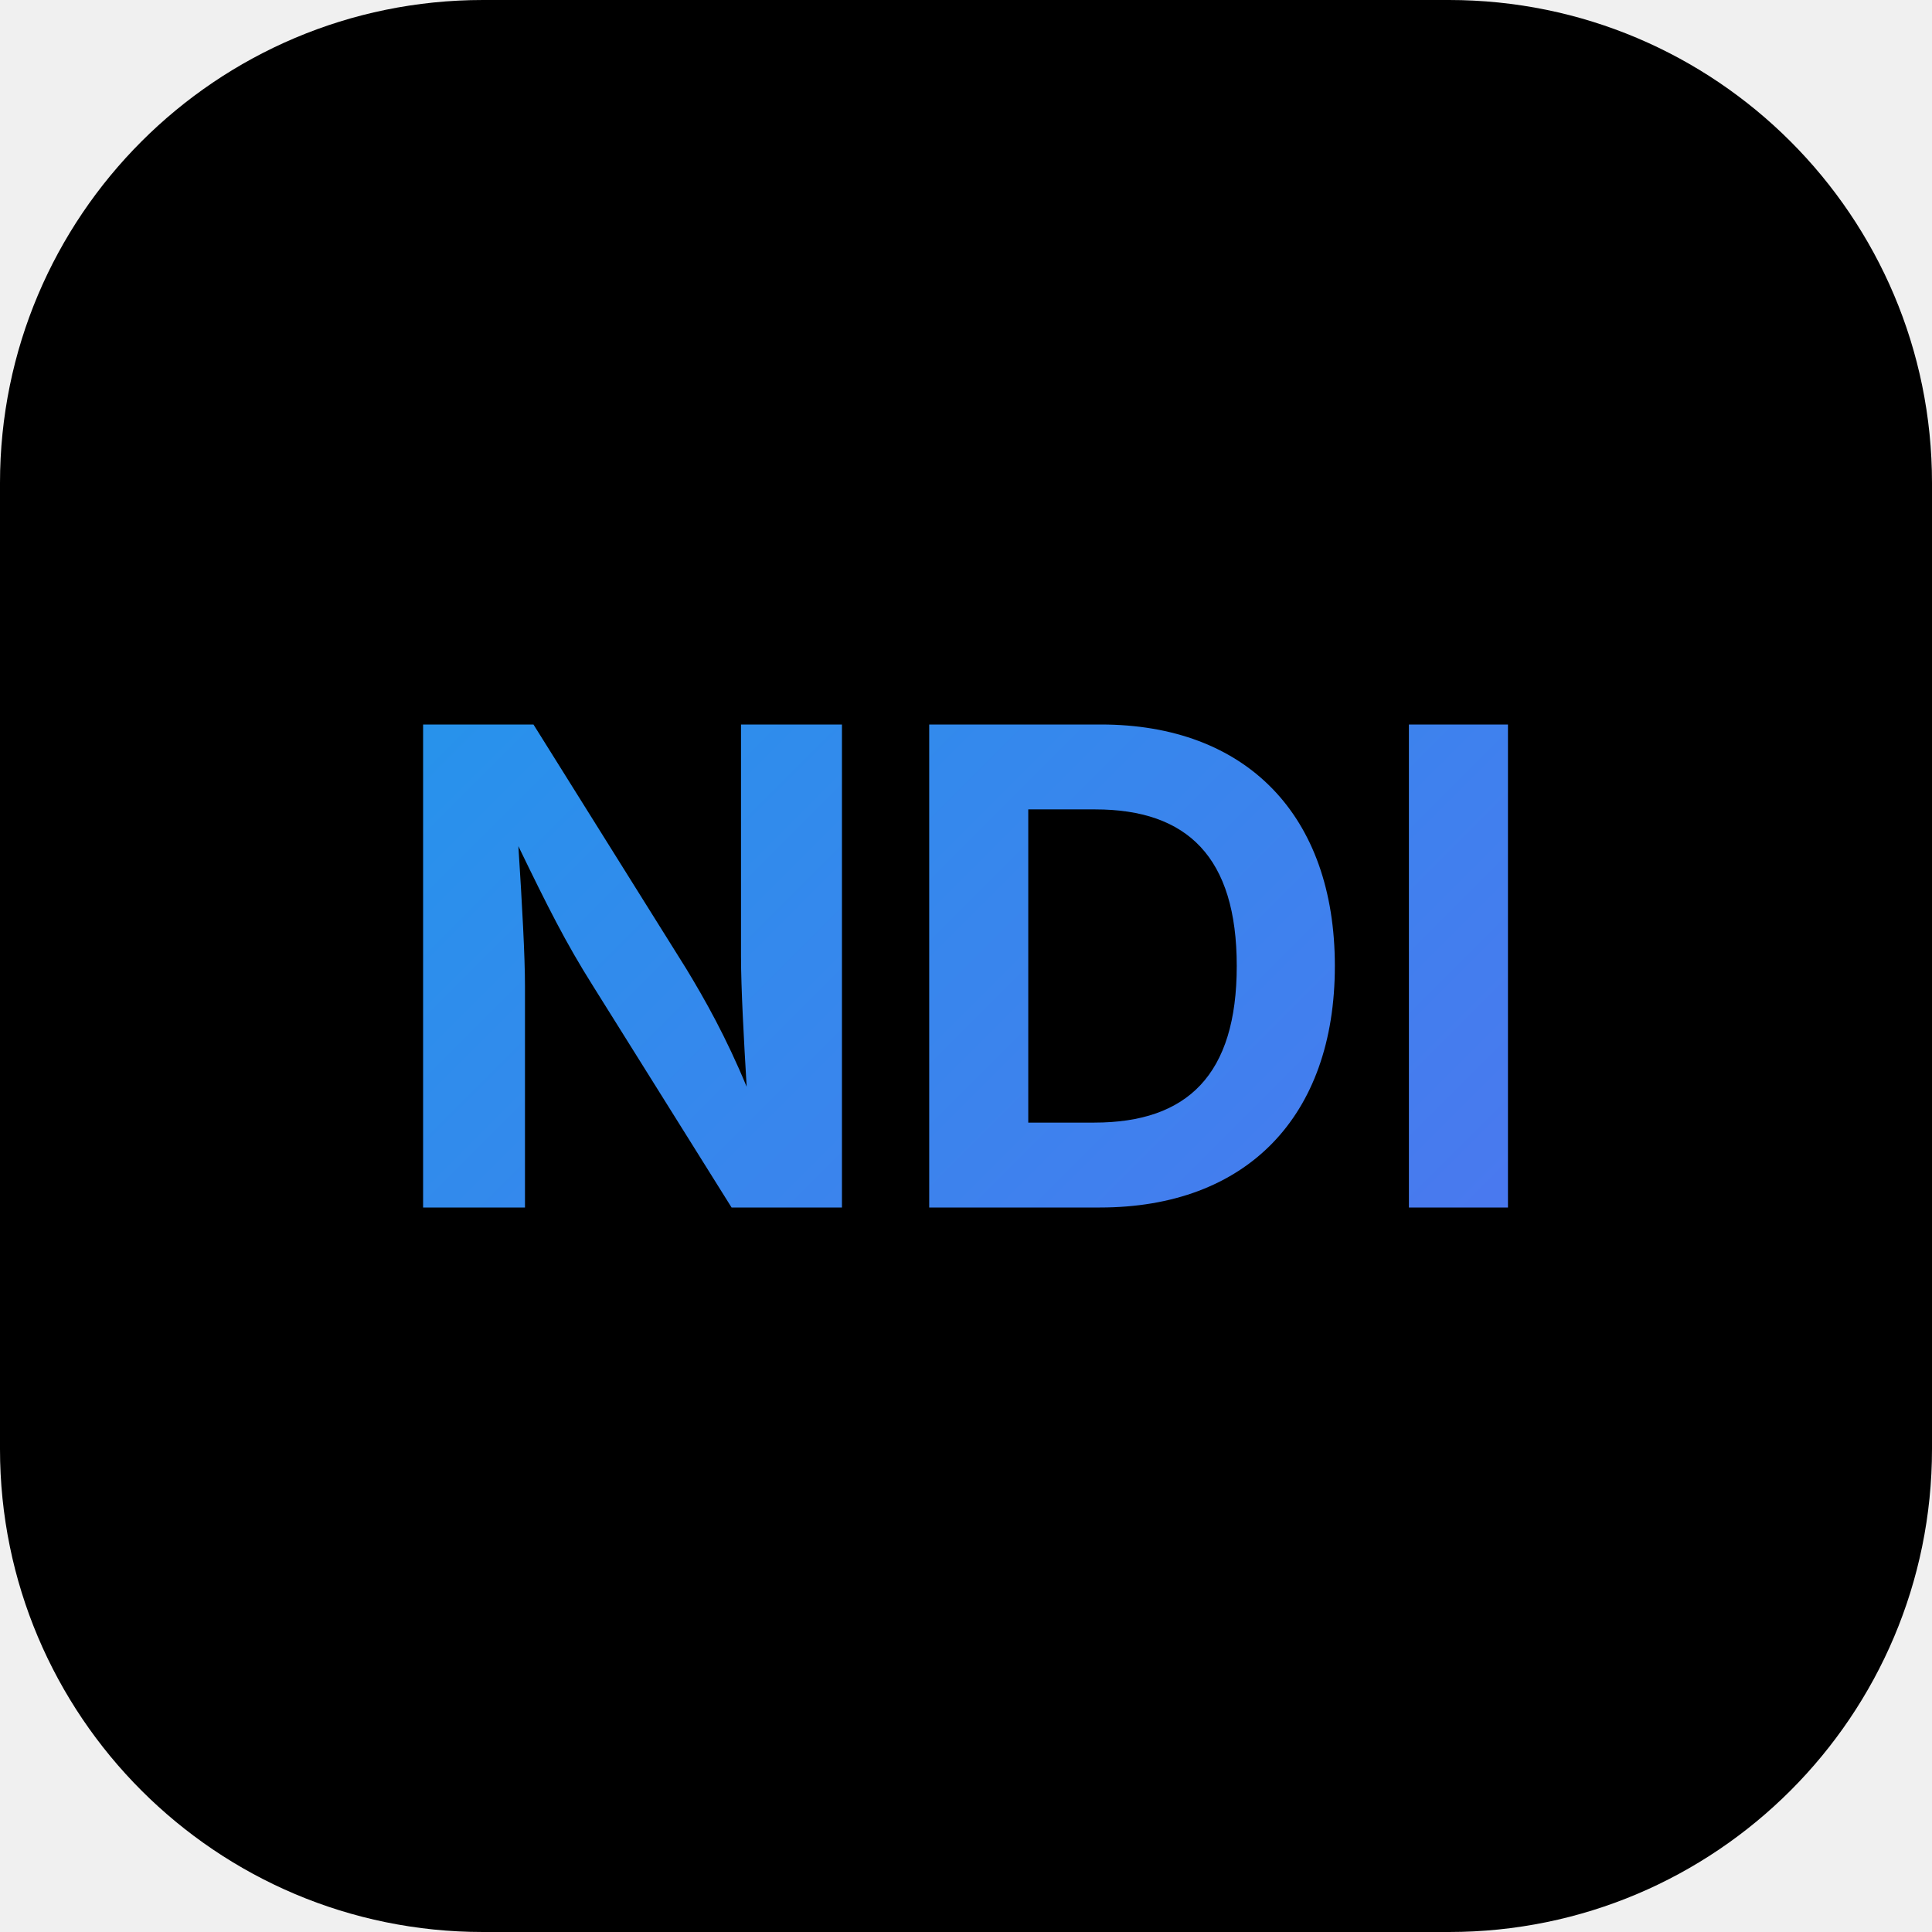
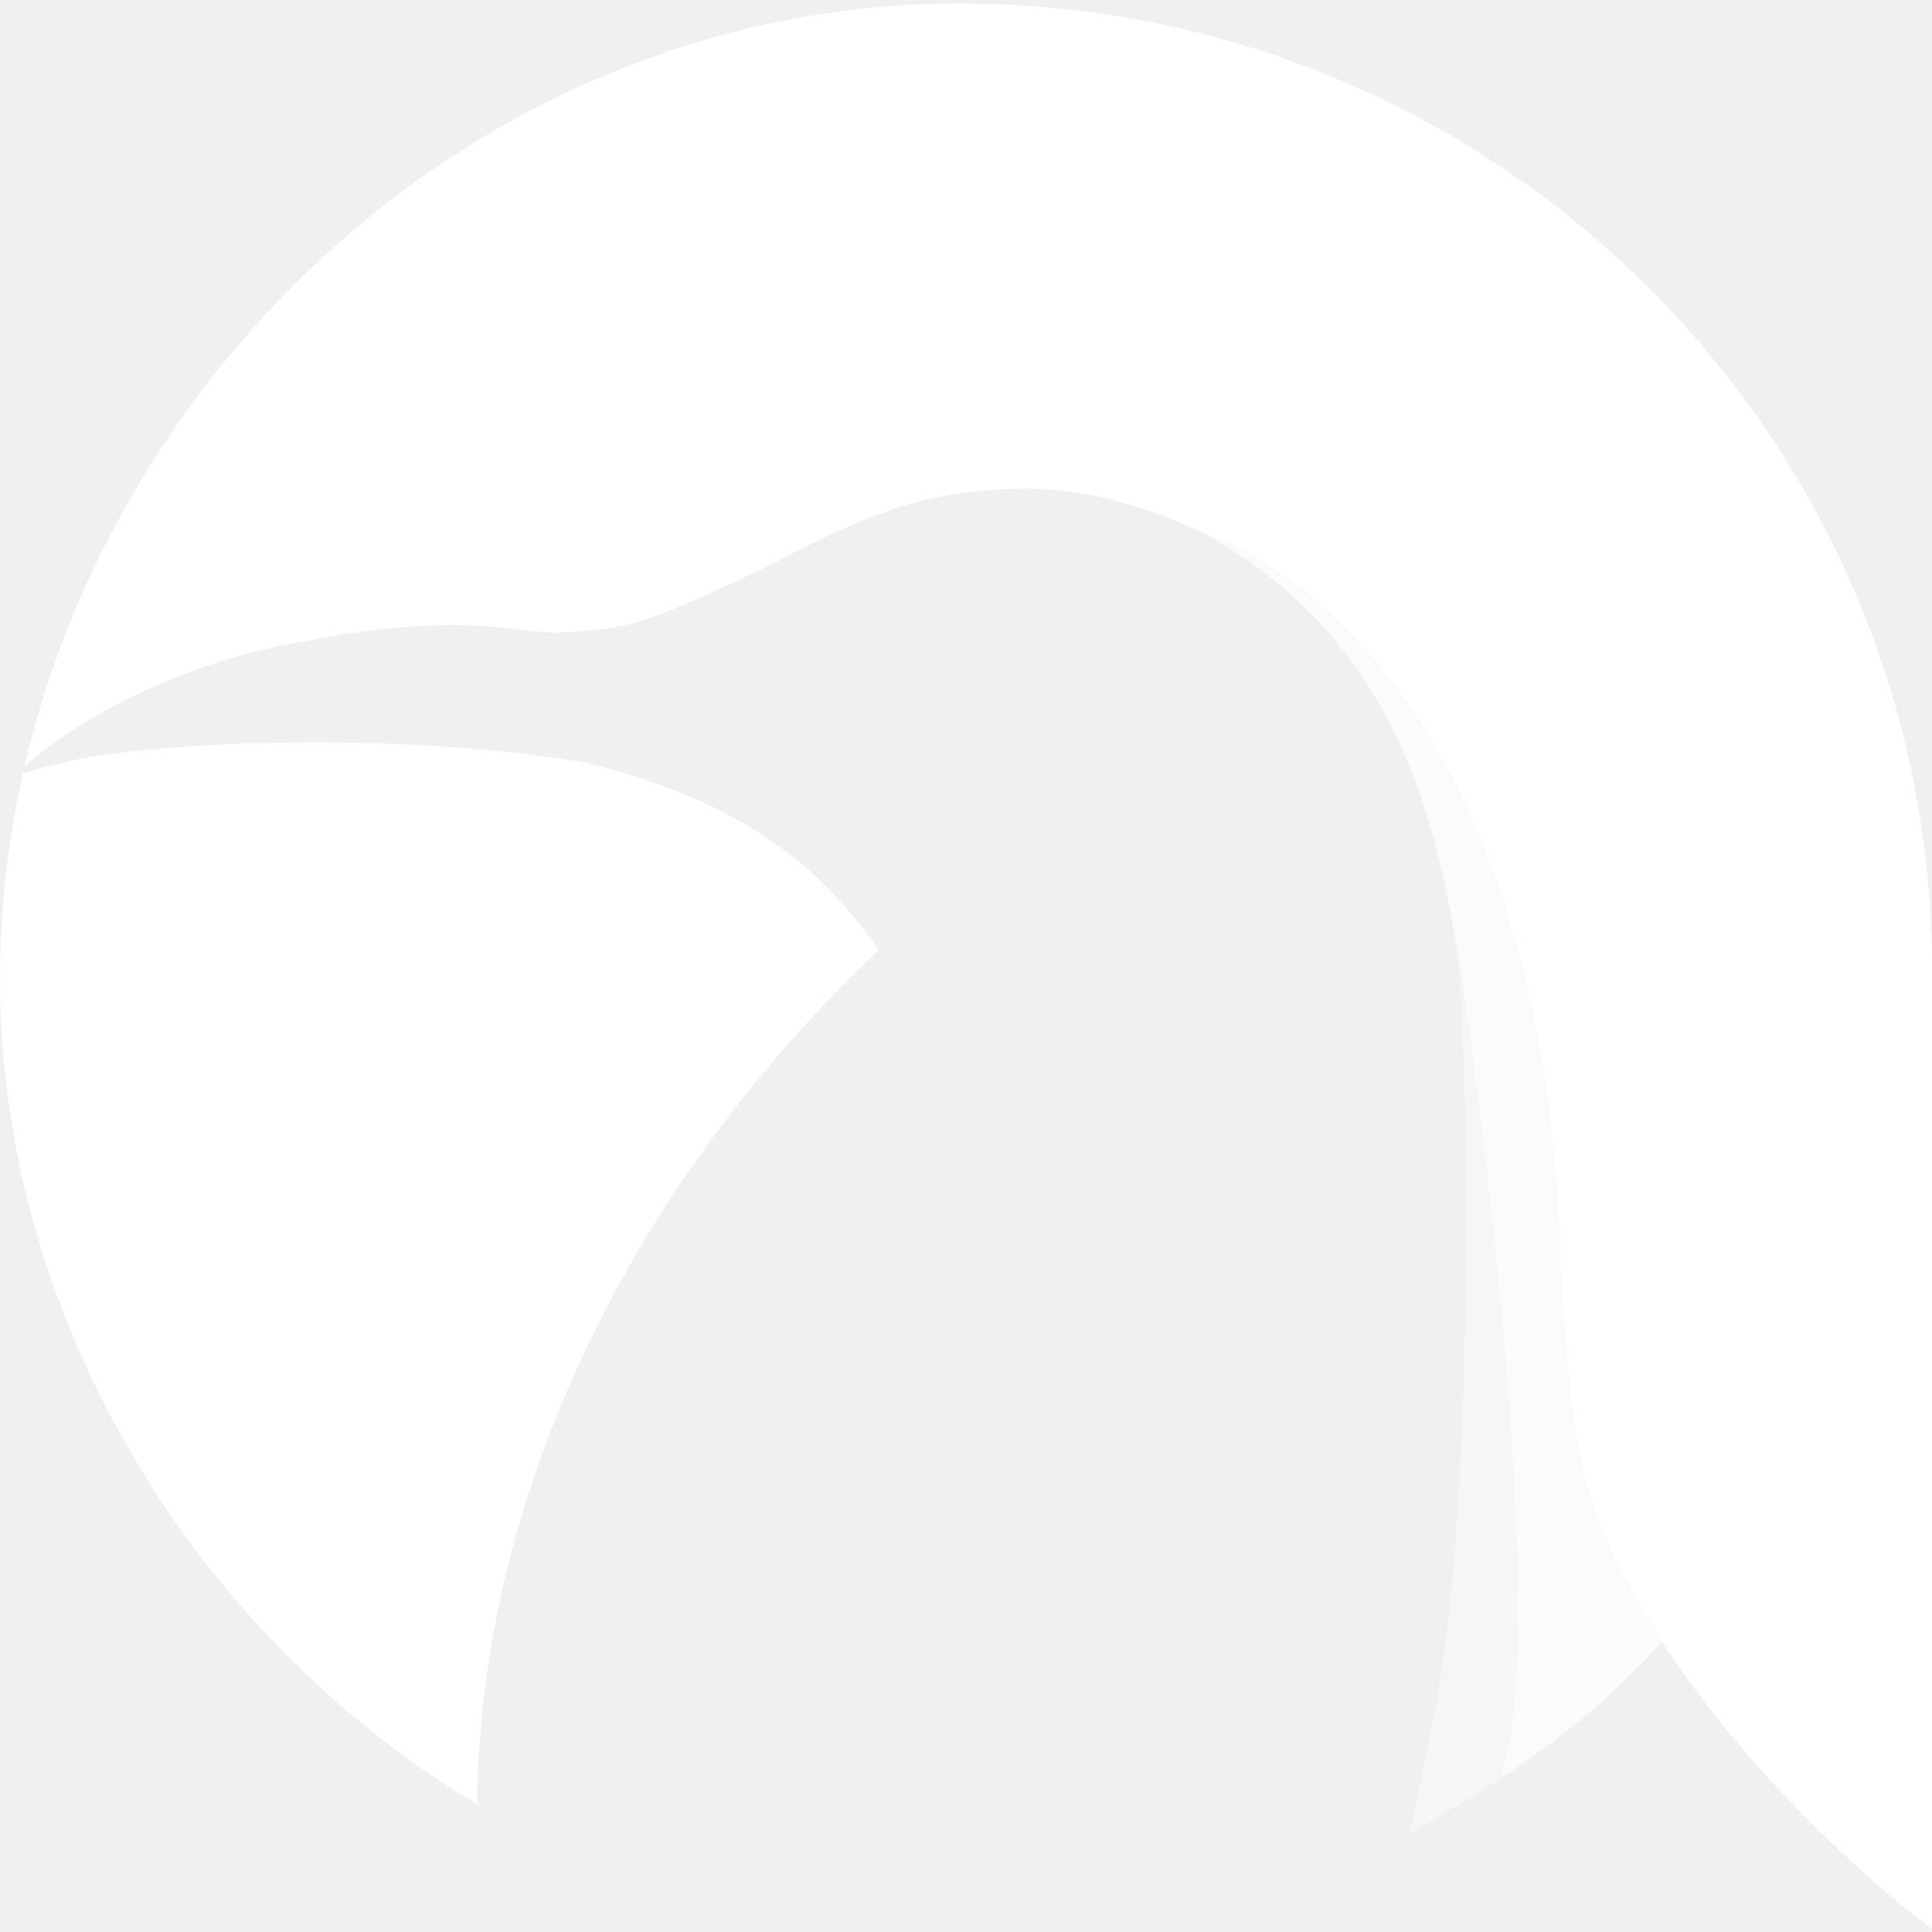
- <svg xmlns="http://www.w3.org/2000/svg" width="32" height="32" viewBox="0 0 32 32" fill="none">
-   <defs>
-     <linearGradient id="grad" x1="0" y1="0" x2="32" y2="32" gradientUnits="userSpaceOnUse">
-       <stop offset="0%" stop-color="#0ea5e9" />
-       <stop offset="100%" stop-color="#6366f1" />
-     </linearGradient>
-   </defs>
-   <rect width="32" height="32" rx="8" fill="#000" />
-   <text x="50%" y="50%" dominant-baseline="central" text-anchor="middle" font-family="system-ui, -apple-system, sans-serif" font-size="11" font-weight="700" fill="url(#grad)">NDI</text>
+ <svg xmlns="http://www.w3.org/2000/svg" width="100%" height="100%" viewBox="0 0 300 300" version="1.1" xml:space="preserve" style="fill-rule:evenodd;clip-rule:evenodd;stroke-linejoin:round;stroke-miterlimit:2;">
+   <rect id="Artboard7" x="0" y="0" width="300" height="300" style="fill:none;" />
+   <clipPath id="_clip1">
+     <rect x="0" y="0" width="300" height="300" />
+   </clipPath>
+   <g clip-path="url(#_clip1)">
+     <g>
+       <path d="M232.675,276.359c-4.199,2.737 -8.722,5.452 -13.666,8.294c-0.01,0.006 -0.024,0.005 -0.033,-0.002c-0.01,-0.007 -0.015,-0.019 -0.012,-0.031c3.112,-15.73 5.566,-23.219 7.238,-48.245c2.245,-33.608 1.627,-66.249 0.324,-87.332c4.858,33.726 9.193,75.171 9.055,102.207c-0.059,11.582 -0.938,20.519 -2.951,25.07c-0.006,0.013 -0.002,0.027 0.008,0.036c0.01,0.009 0.025,0.01 0.037,0.002Z" style="fill:#fff;fill-opacity:0.4;" />
+       <path d="M258.033,254.884c-7.512,8.566 -15.552,15.082 -25.358,21.474c0.005,-0.003 0.009,-0.008 0.011,-0.013c2.014,-4.555 2.897,-13.501 2.956,-25.094c0.138,-27.039 -4.198,-68.488 -9.056,-102.217c-0.002,-0.016 -0.017,-0.028 -0.034,-0.026c-0.016,0.002 -0.029,0.016 -0.028,0.033c0,0.001 0,0.002 0,0.003c-3.294,-18.863 -8.183,-49.479 -40.454,-66.654l0.002,0.001c26.149,10.221 54.138,43.671 56.064,113.843l0,0.001c1.89,27.872 2.039,37.478 15.874,58.617c0.007,0.011 0.015,0.023 0.022,0.034Z" style="fill:#fff;fill-opacity:0.7;" />
+       <path d="M75.254,280.807l0.002,0.001c0.014,0.01 0.017,0.028 0.008,0.042c-0.009,0.014 -0.027,0.018 -0.042,0.01l-0.002,-0.001c-45.78,-26.898 -75.741,-77.526 -75.213,-130.191c0.104,-10.393 1.326,-20.63 3.556,-30.577c0.003,-0.015 0.017,-0.025 0.032,-0.024c0.041,0.003 0.083,-0.001 0.124,-0.013c2.262,-0.656 3.73,-1.072 7.255,-1.88c7.951,-2.124 44.955,-5.375 79.594,0.155l0.002,0c25.293,6.056 37.673,17.128 45.828,29.21c0.008,0.013 0.007,0.029 -0.004,0.04c-38.939,36.87 -61.863,85.118 -62.312,132.47c0.406,0.24 0.796,0.493 1.172,0.758Z" style="fill:#fff;" />
+       <path d="M186.069,82.388c-9.696,-4.422 -18.914,-6.647 -27.619,-6.516c-15.122,0.297 -23.473,3.762 -39.4,12.147l-0.001,0.001c-19.146,9.081 -21.626,9.755 -33.203,10.227l-0.003,-0c-4.695,-0.268 -8.652,-1.123 -14.964,-1.185c-7.851,-0.011 -15.702,0.908 -23.553,2.518l-0.001,0c-18.351,2.895 -35.165,11.92 -43.45,19.394c-0.01,0.009 -0.025,0.011 -0.036,0.004c-0.012,-0.007 -0.017,-0.02 -0.014,-0.034c15.339,-65.997 75.012,-118.864 146.179,-118.404c82.537,0.533 149.595,66.87 149.995,149.389l-0.029,0.029l0,0.002l0.031,-0.031l0,149.506c-0,0.012 -0.007,0.022 -0.017,0.028c-0.01,0.005 -0.023,0.004 -0.032,-0.003c-10.324,-7.58 -29.027,-24.711 -41.918,-44.574c0.009,-0.01 0.018,-0.02 0.027,-0.031c0.009,-0.01 0.01,-0.026 0.003,-0.037c-13.828,-21.128 -13.976,-30.729 -15.864,-58.587c-1.927,-70.208 -29.94,-103.671 -56.103,-113.898c-0.015,-0.006 -0.032,0.001 -0.039,0.016c-0.007,0.015 -0.001,0.032 0.014,0.04Z" style="fill:#fff;" />
+     </g>
+   </g>
</svg>
